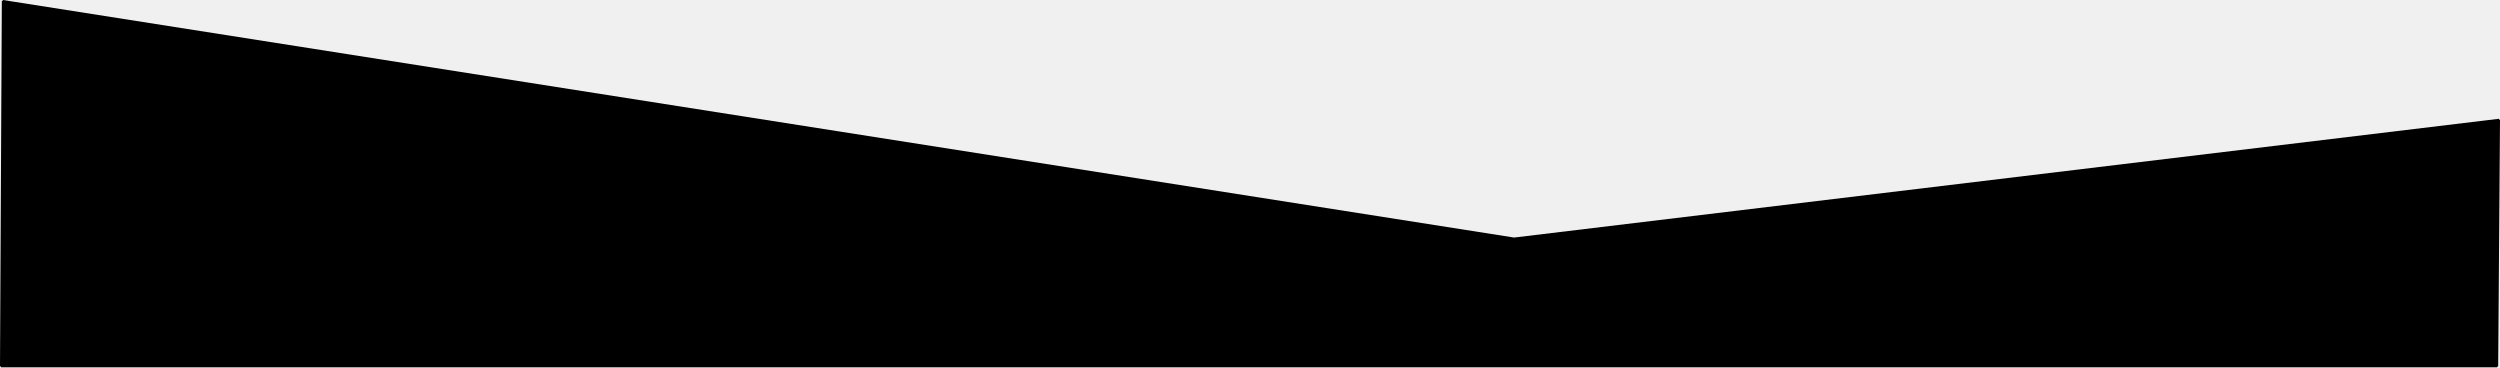
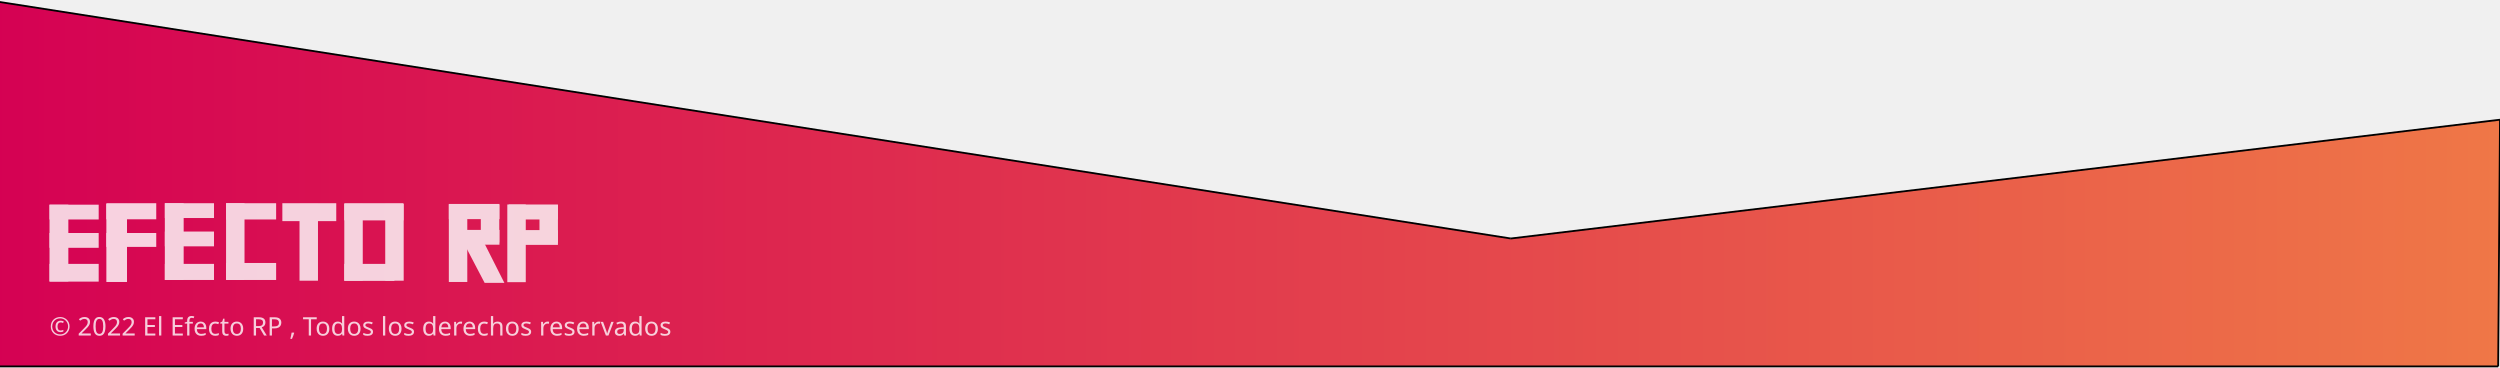
- <svg xmlns="http://www.w3.org/2000/svg" viewBox="0 0 1368 200.99">
-   <defs>
-     <style>.cls-1{fill:none;stroke:#000;stroke-miterlimit:10;}</style>
-   </defs>
-   <g id="Capa_2" data-name="Capa 2">
-     <g id="Capa_1-2" data-name="Capa 1">
-       <polygon points="1367.5 65.49 1366.5 200.49 0.5 200.49 1.5 0.49 828.5 130.49 1367.5 65.49" />
-       <line class="cls-1" x1="1.5" y1="0.49" x2="828.5" y2="130.49" />
-       <line class="cls-1" x1="1367.5" y1="65.49" x2="828.5" y2="130.49" />
-       <line class="cls-1" x1="1.5" y1="0.49" x2="0.5" y2="200.49" />
-       <line class="cls-1" x1="0.5" y1="200.49" x2="1366.5" y2="200.49" />
-       <line class="cls-1" x1="1367.5" y1="65.49" x2="1366.5" y2="200.49" />
+ <svg xmlns="http://www.w3.org/2000/svg" version="1.1" id="Capa_1" x="0px" y="0px" viewBox="0 0 1368 201" style="enable-background:new 0 0 1368 201;" xml:space="preserve">
+   <style type="text/css">
+ 	.st0{fill:url(#SVGID_1_);}
+ 	.st1{fill:none;stroke:#000000;stroke-miterlimit:10;}
+ 	.st2{opacity:0.79;fill:#FFFFFF;}
+ 	.st3{font-family:'Rockwell';}
+ 	.st4{font-size:14px;}
+ 	.st5{opacity:0.82;}
+ 	.st6{fill:#FCFCFC;}
+ 	.st7{fill:#FFFFFF;}
+ </style>
+   <g id="Capa_2_00000158739413363335625800000018397725429890154909_">
+     <g>
+       <g>
+         <g id="Capa_1-2_00000115516446139224297950000006159577332605890179_">
+           <linearGradient id="SVGID_1_" gradientUnits="userSpaceOnUse" x1="-4.9" y1="101.5" x2="1368" y2="101.5" gradientTransform="matrix(1 0 0 -1 0 202)">
+             <stop offset="0" style="stop-color:#D50153" />
+             <stop offset="1" style="stop-color:#EF7747" />
+           </linearGradient>
+           <polygon class="st0" points="1368,65.5 1367,200.5 -4.9,200.5 -3.9,0.5 826.7,130.5     " />
+           <line class="st1" x1="-3.9" y1="0.5" x2="826.7" y2="130.5" />
+           <line class="st1" x1="1368" y1="65.5" x2="826.7" y2="130.5" />
+           <line class="st1" x1="-3.9" y1="0.5" x2="-4.9" y2="200.5" />
+           <line class="st1" x1="-4.9" y1="200.5" x2="1367" y2="200.5" />
+           <line class="st1" x1="1368" y1="65.5" x2="1367" y2="200.5" />
+         </g>
+       </g>
    </g>
  </g>
+   <text transform="matrix(1 0 0 1 27.1042 183.6084)" class="st2 st3 st4">© 2022 El Efecto RP , Todos los derechos reservados</text>
+   <g class="st5">
+     <rect x="27.1" y="112" class="st6" width="10.3" height="42" />
+     <rect x="27.1" y="144.4" class="st6" width="26.9" height="9.7" />
+     <rect x="27.1" y="112" class="st6" width="26.9" height="8.1" />
+     <rect x="27.1" y="127.5" class="st6" width="26.9" height="8.1" />
+   </g>
+   <g class="st5">
+     <rect x="90.2" y="111.2" class="st6" width="10.3" height="42" />
+     <rect x="90.2" y="144.4" class="st6" width="26.9" height="8.8" />
+     <rect x="90.2" y="111.2" class="st6" width="26.9" height="8.1" />
+     <rect x="90.2" y="126.7" class="st6" width="26.9" height="8.1" />
+   </g>
+   <g class="st5">
+     <rect x="123.7" y="111.2" class="st6" width="10.1" height="42" />
+     <rect x="123.7" y="143.9" class="st6" width="27.4" height="9.3" />
+     <rect x="123.7" y="111.2" class="st6" width="27.4" height="8.9" />
+   </g>
+   <g class="st5">
+     <rect x="163.9" y="111.6" class="st6" width="10.1" height="42" />
+     <rect x="154.5" y="111.2" class="st6" width="29.5" height="9.8" />
+   </g>
+   <g class="st5">
+     <rect x="188.4" y="111.6" class="st6" width="10.1" height="42" />
+     <rect x="188.4" y="144.4" class="st6" width="27.4" height="9.3" />
+     <rect x="188.4" y="111.2" class="st6" width="32.4" height="9.4" />
+     <rect x="210.8" y="111.6" class="st6" width="10.1" height="42" />
+   </g>
+   <g class="st5">
+     <rect x="245.6" y="111.8" class="st6" width="10.1" height="42.5" />
+     <rect x="245.6" y="111.6" class="st6" width="27.7" height="8.3" />
+     <rect x="246.4" y="125.8" class="st6" width="26.9" height="8.1" />
+     <path class="st6" d="M276,154.8c-3.6,0-7.2,0-10.8,0c-4-7.7-8.1-15.4-12.1-23.1l8.7-5C266.5,136.1,271.2,145.4,276,154.8z" />
+     <rect x="263.1" y="112.1" class="st6" width="10.1" height="20.6" />
+   </g>
+   <g class="st5">
+     <rect x="277.6" y="111.9" class="st6" width="10.1" height="42.5" />
+     <rect x="278.4" y="111.9" class="st6" width="26.9" height="8.2" />
+     <rect x="278.4" y="125.9" class="st6" width="26.9" height="8.1" />
+     <rect x="295.2" y="112.2" class="st6" width="10.1" height="20.6" />
+   </g>
+   <g class="st5">
+     <rect x="58.2" y="111.6" class="st7" width="11.3" height="42.7" />
+     <rect x="58.2" y="111.2" class="st7" width="27.3" height="8.8" />
+     <rect x="58.2" y="127.5" class="st7" width="27.3" height="7.6" />
+   </g>
</svg>
